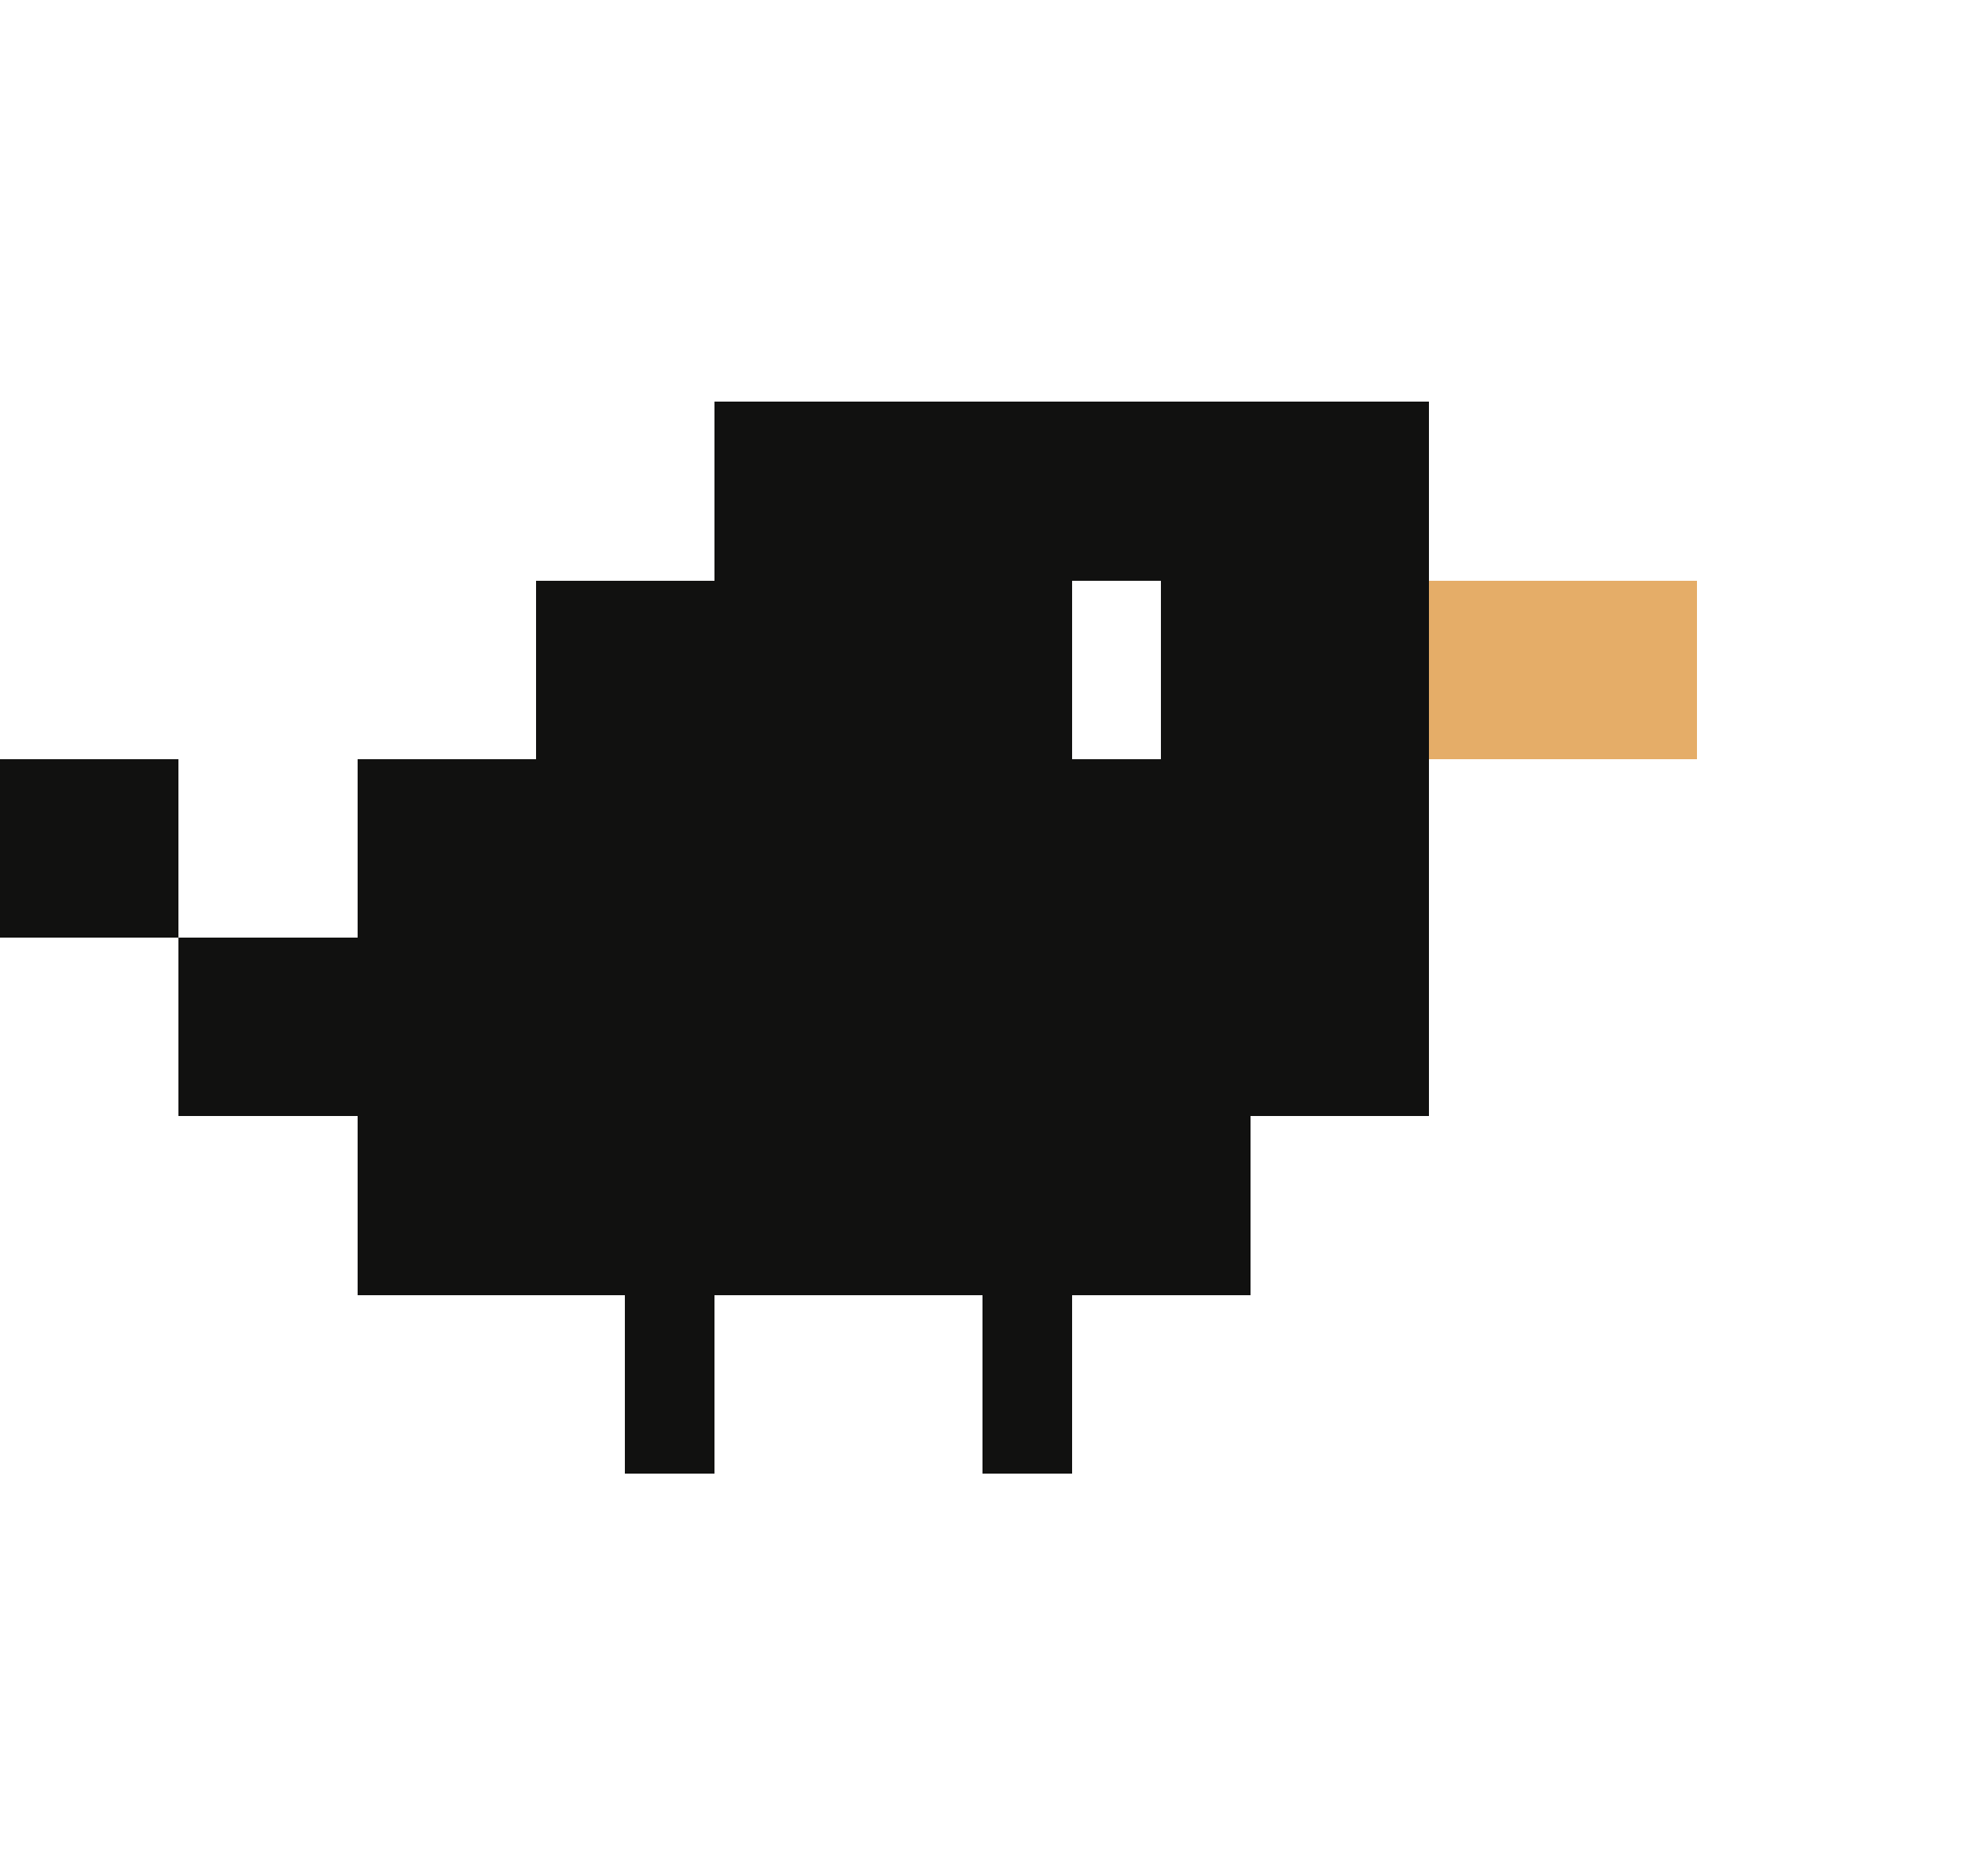
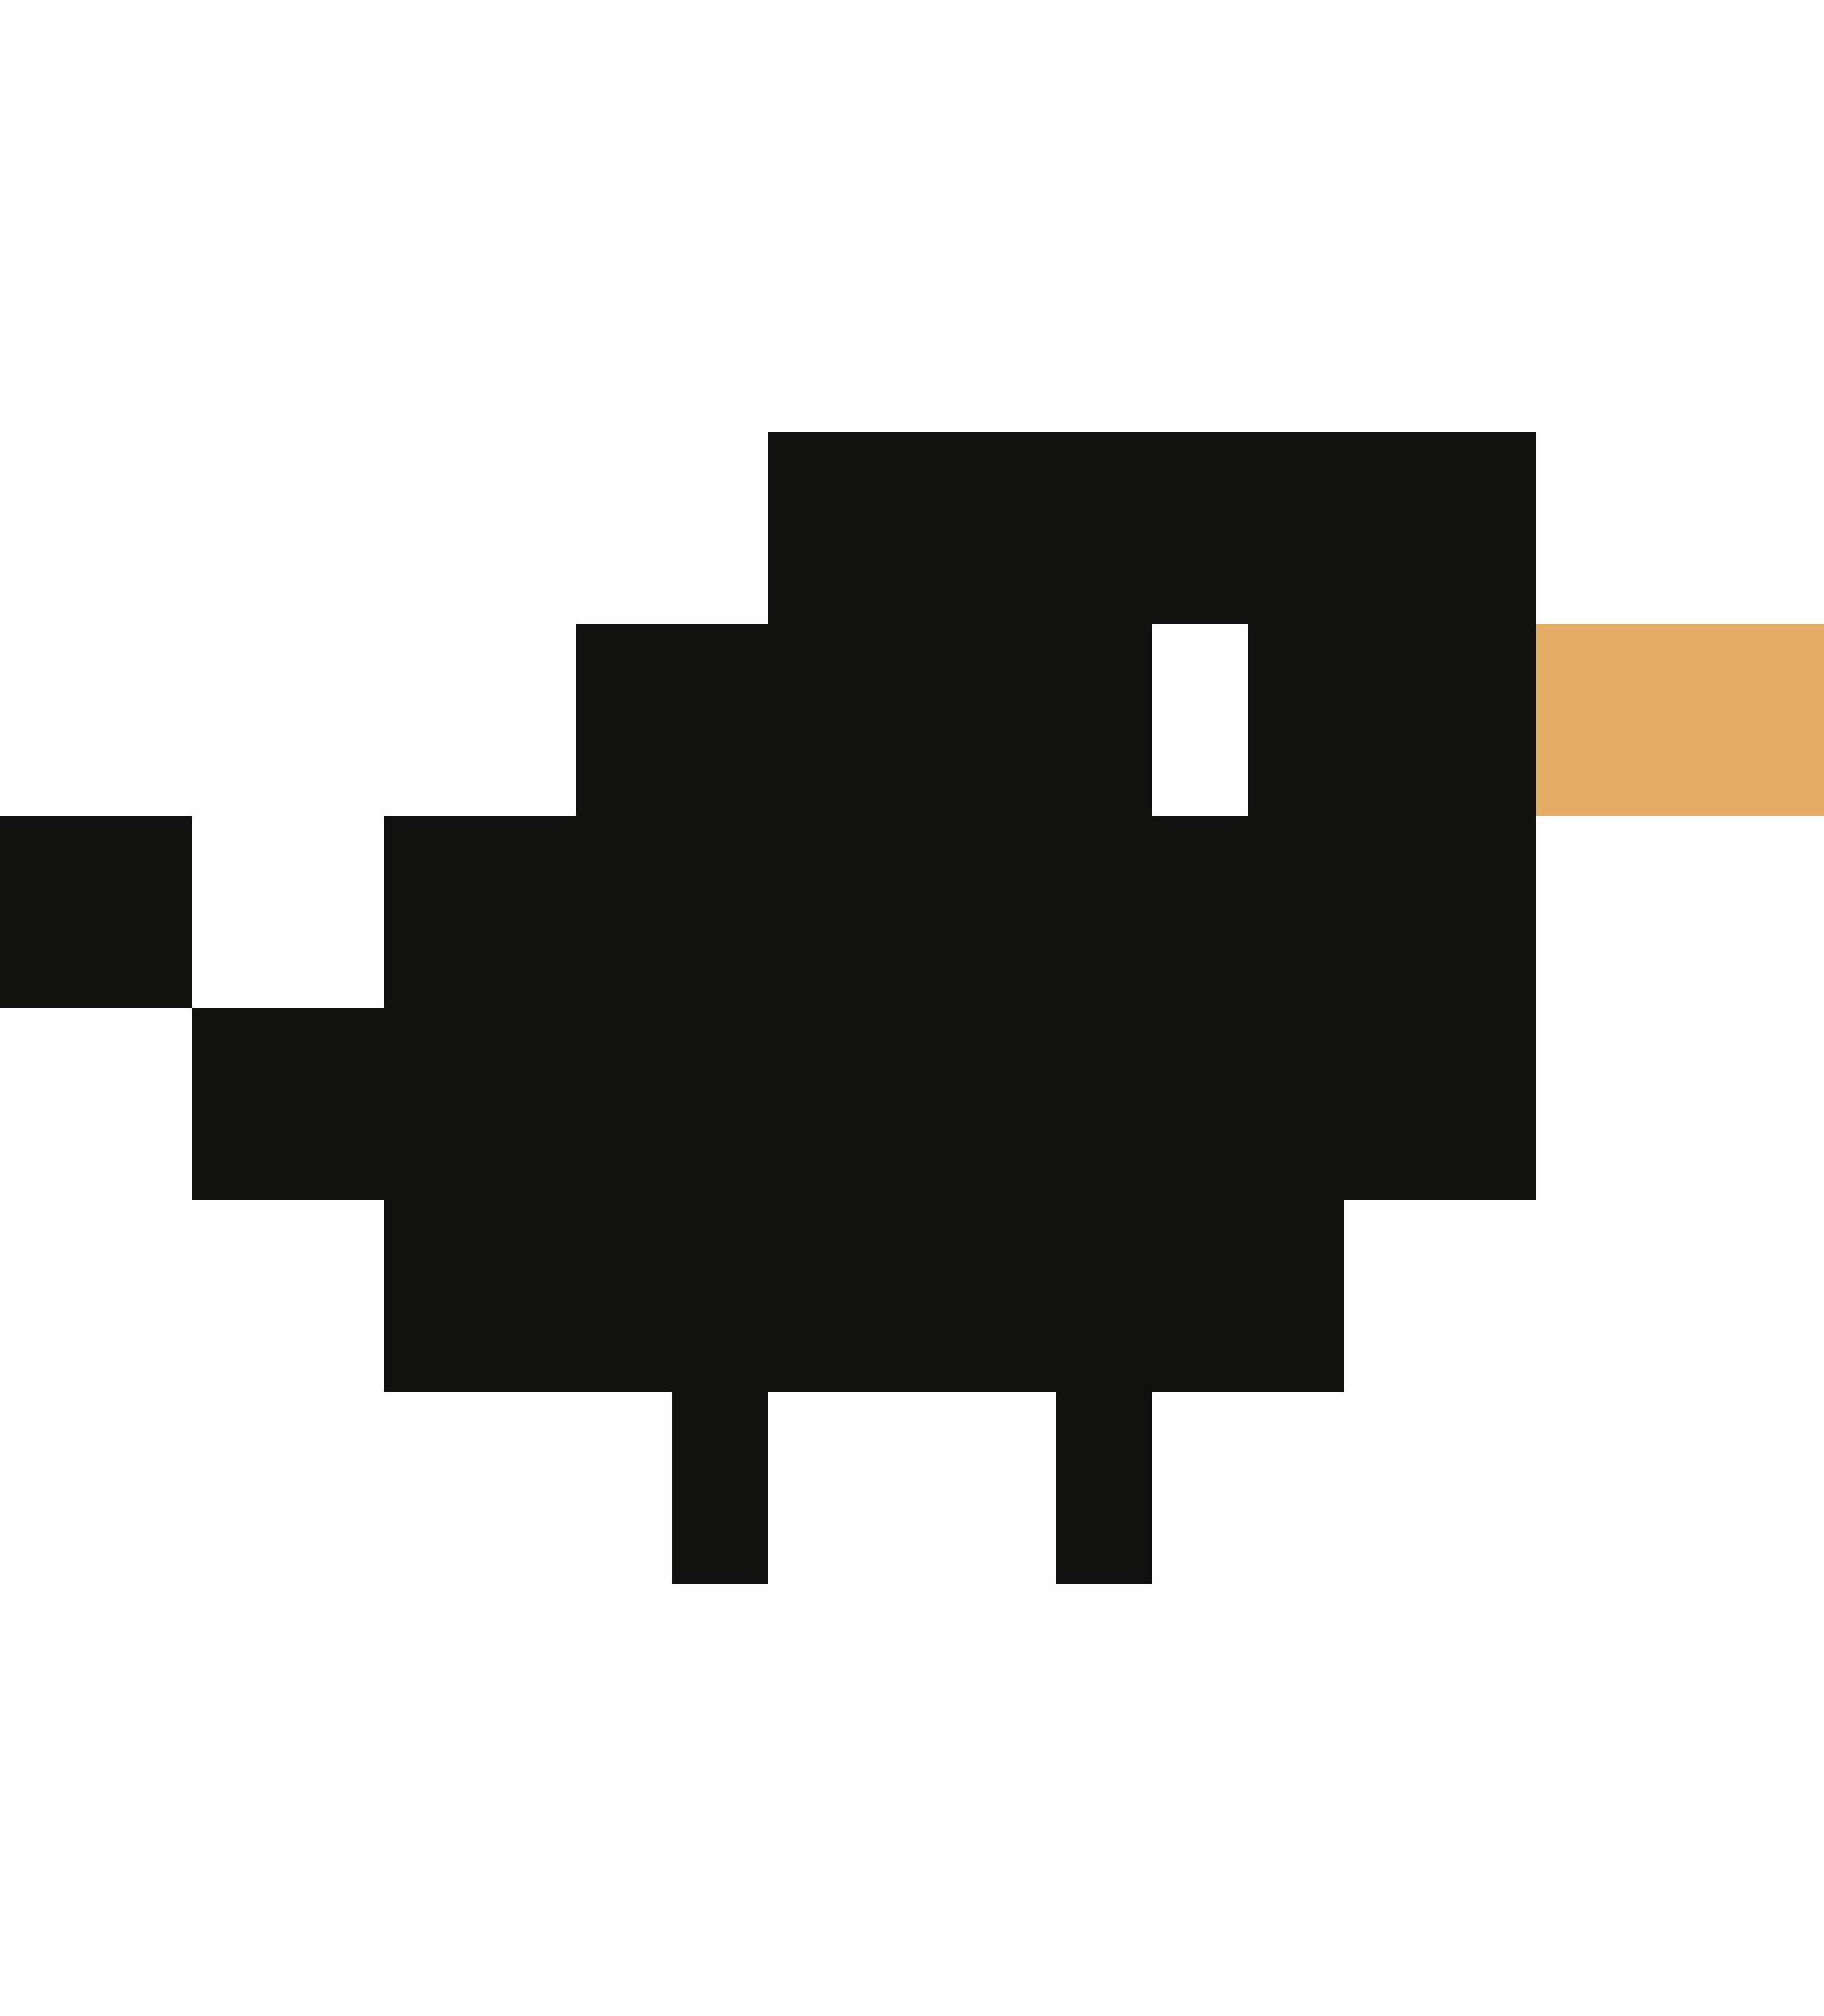
- <svg xmlns="http://www.w3.org/2000/svg" width="176" height="168" viewBox="0 -4.5 22 21" shape-rendering="crispEdges">
+ <svg xmlns="http://www.w3.org/2000/svg" width="152" height="168" viewBox="0 -4.5 19 21" shape-rendering="crispEdges">
  <path fill="#111110" d="M8 0h8v2H8zM6 2h6v2H6zM13 2h3v2h-3zM0 4h2v2H0zM4 4h12v2H4zM2 6h14v2H2zM4 8h10v2H4zM7 10h1v2H7zM11 10h1v2h-1z" />
  <path fill="#e5ad68" d="M16 2h3v2h-3z" />
</svg>
